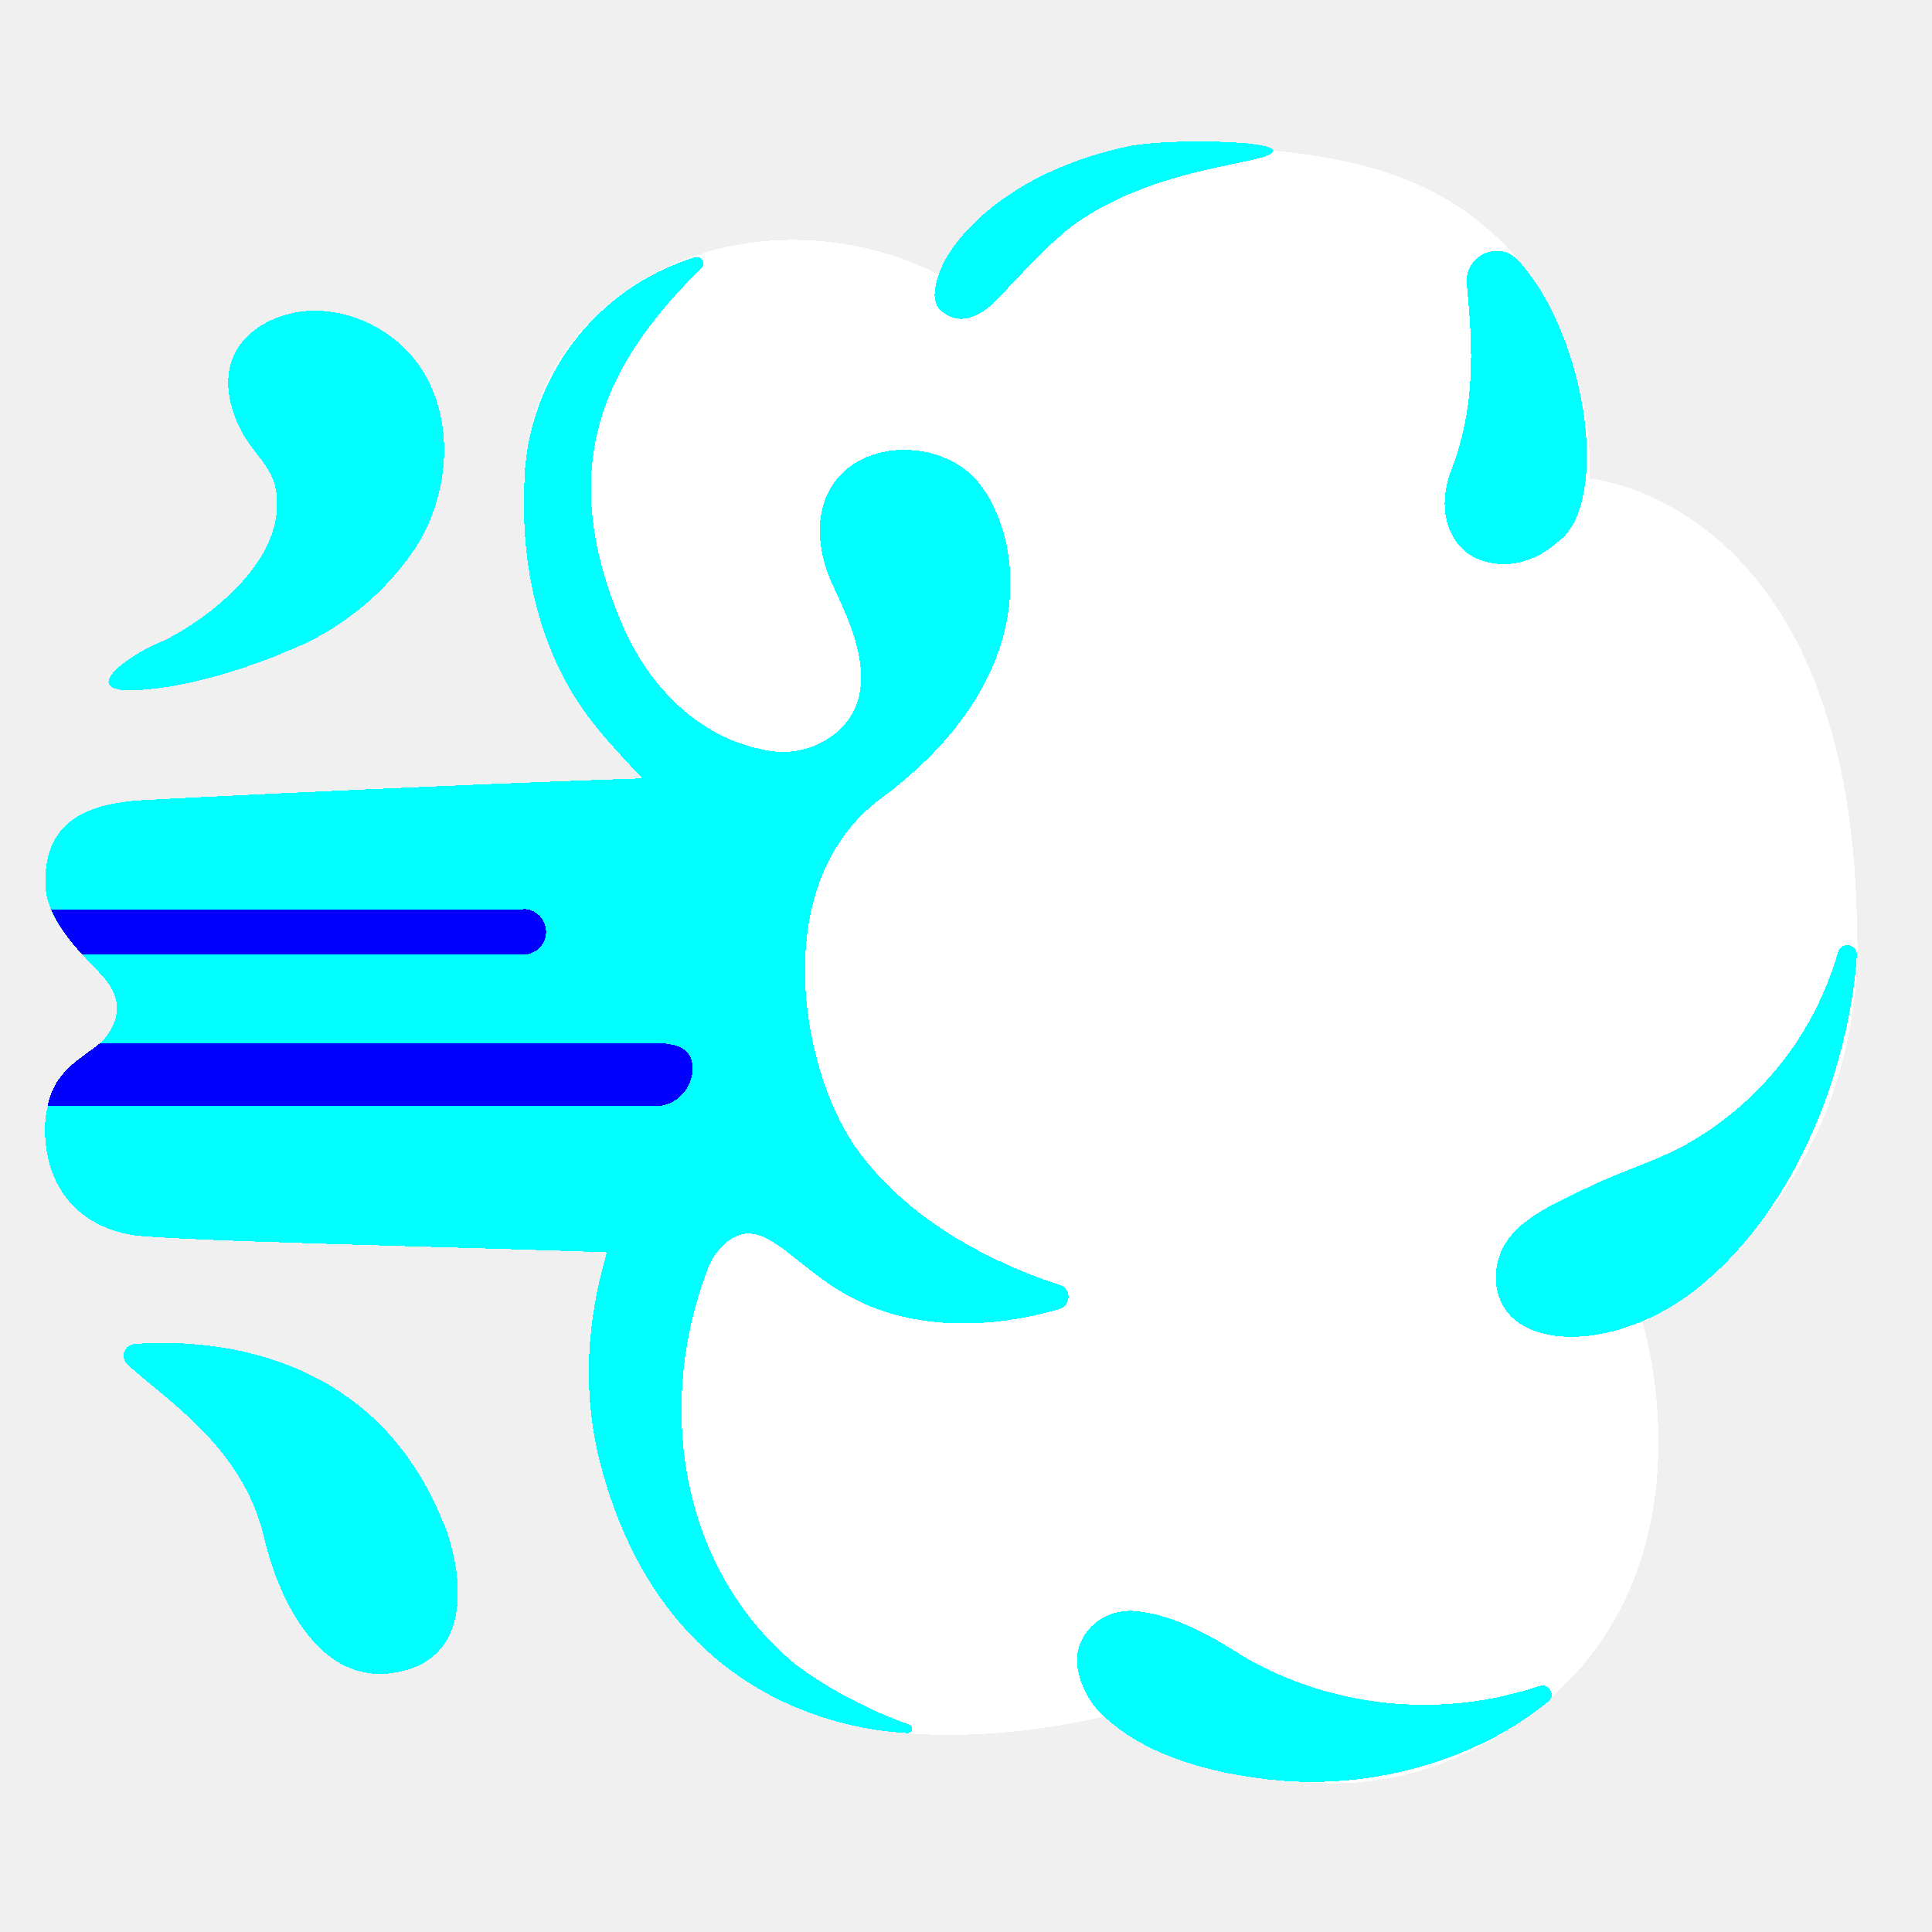
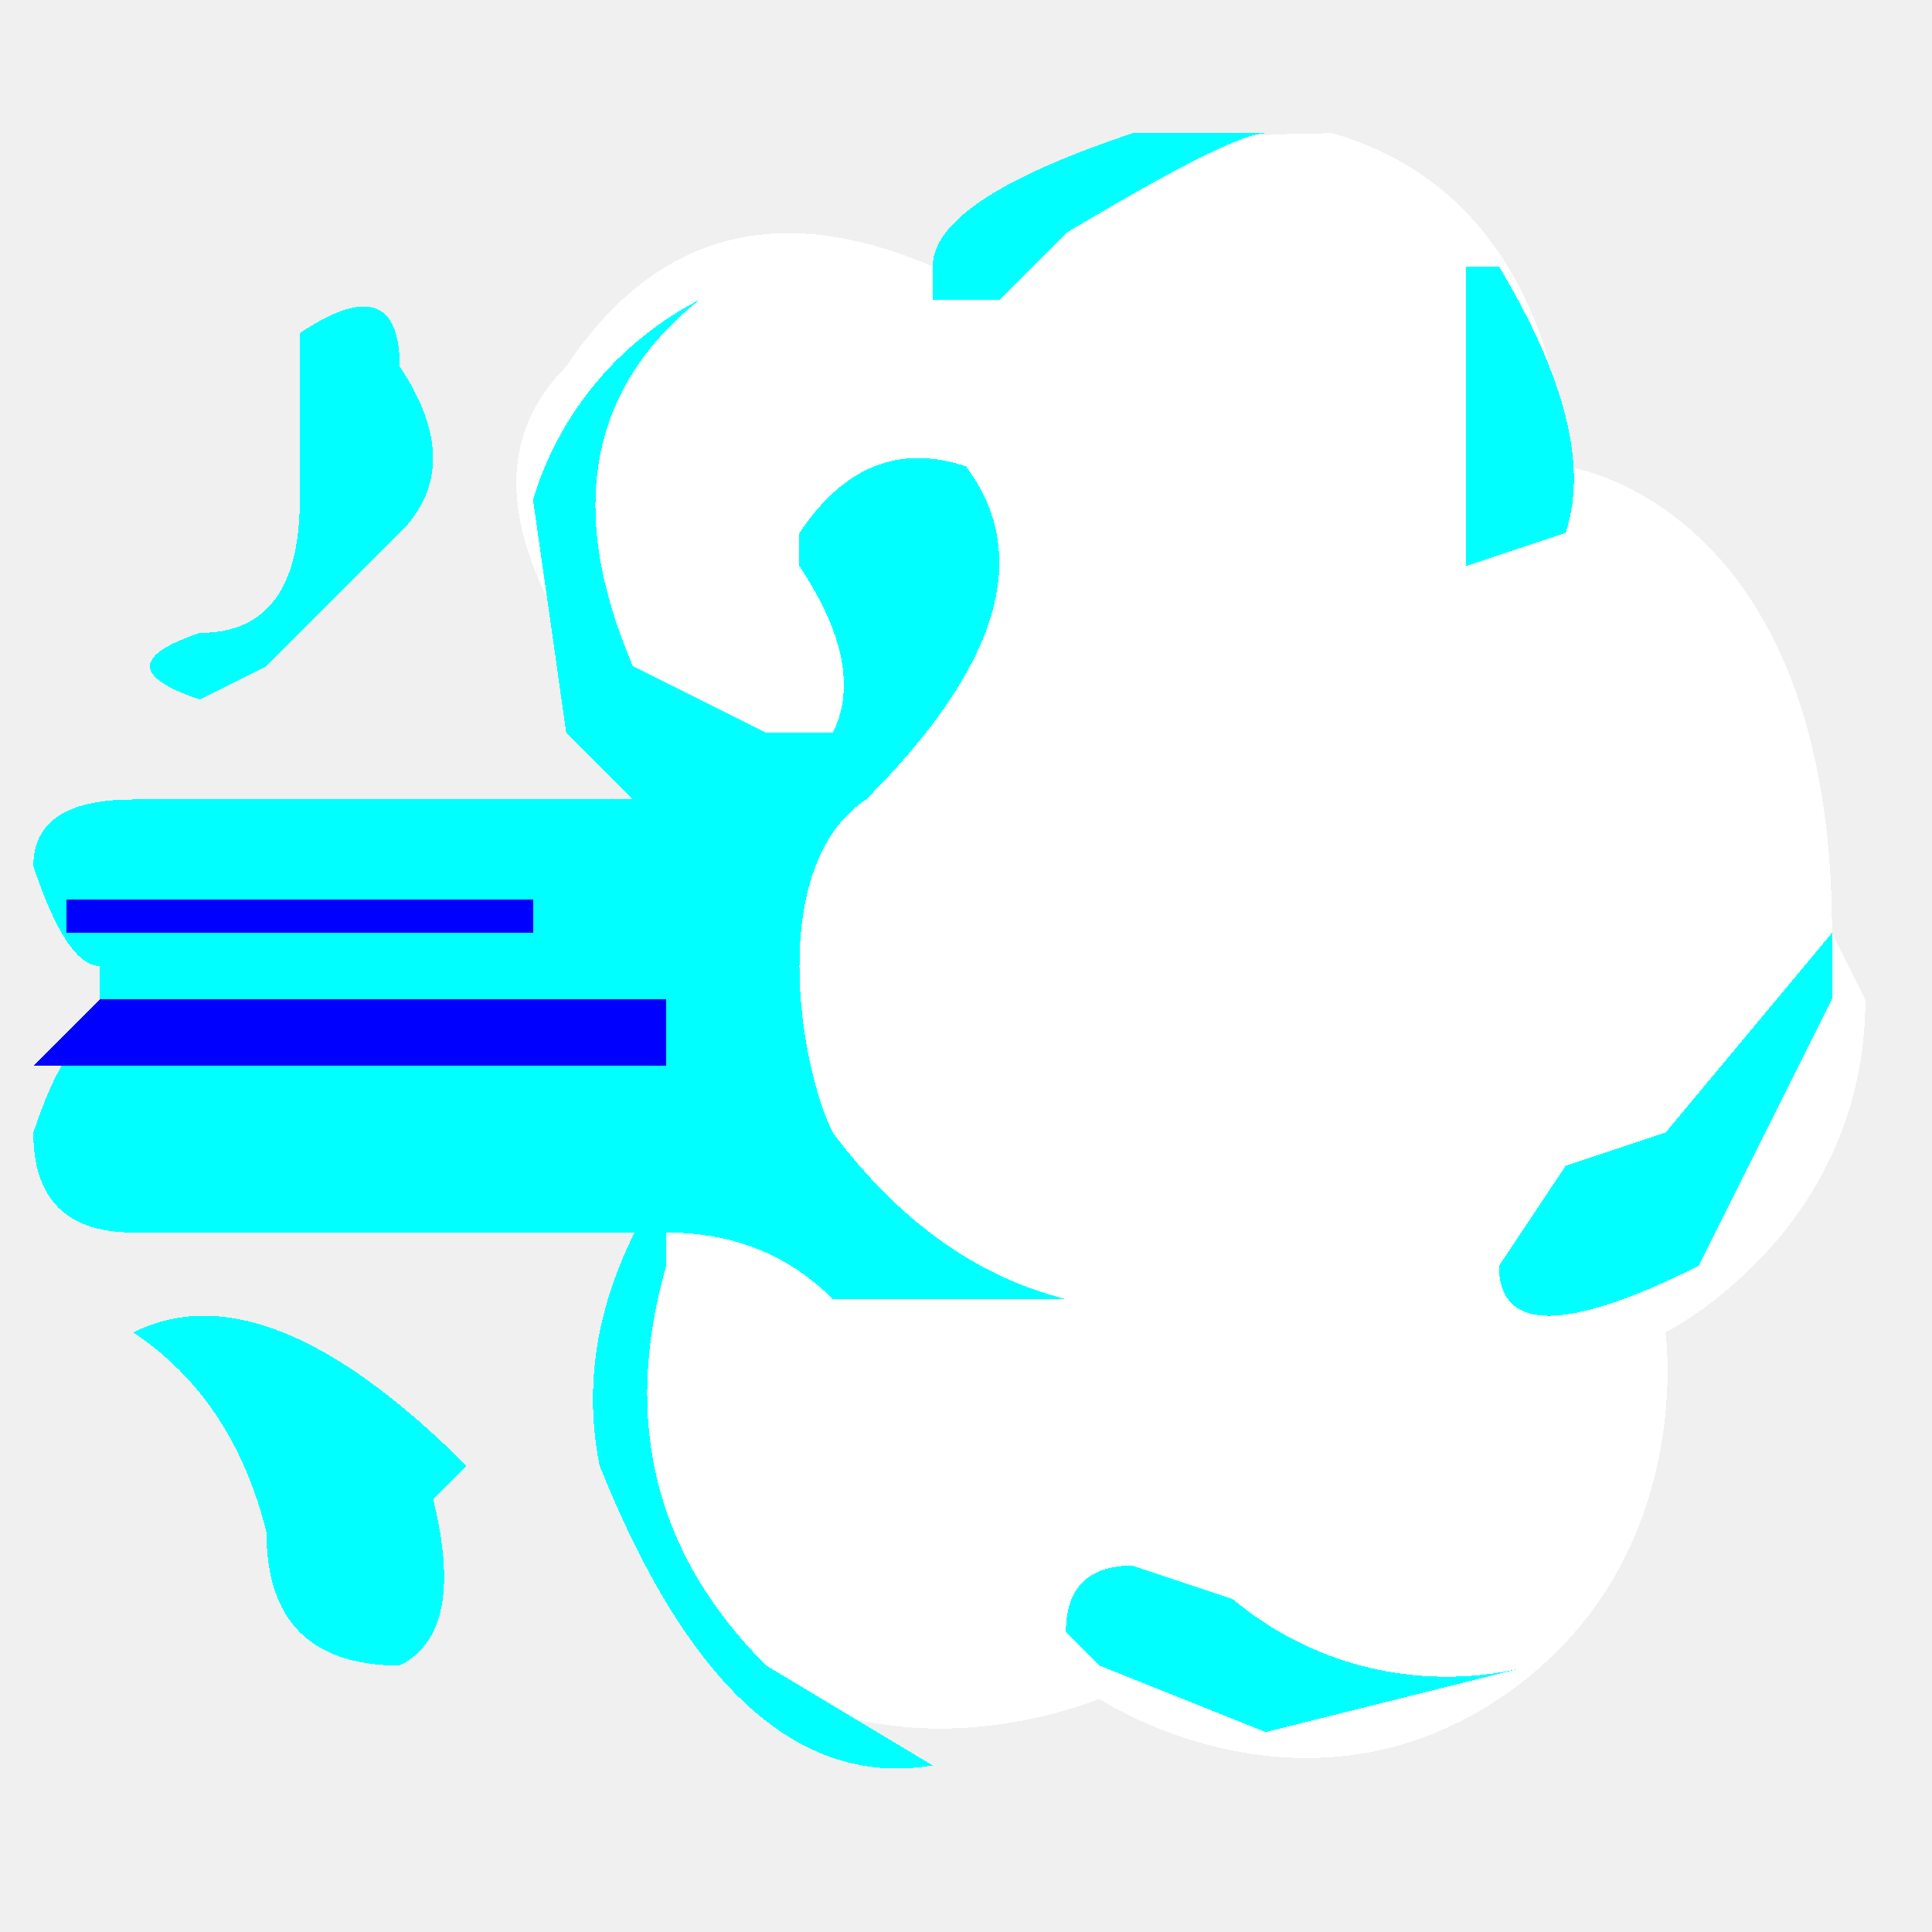
- <svg xmlns="http://www.w3.org/2000/svg" shape-rendering="crispEdges" width="36" height="36" viewBox="0 0 5.76 5.76" aria-hidden="true" class="iconify iconify--noto">
-   <path d="M2.625 2.44c0-.062-.01-.095-.194-.125-.141-.022-1.907.064-2.013.071-.205.013-.285.097-.283.248.001.132.153.245.189.299s.033.105-.011.162c-.034.044-.179.104-.179.27 0 .204.133.306.285.32.238.021 1.331.04 1.611.059.135.009.218.07.354.08.062 0 .242-.15.242-.212z" fill="#00ffff" />
-   <path d="M5.537 2.808c0-1.317-.797-1.381-.797-1.381 0-.013.042-.778-.72-.944C3.4.348 3.004.598 2.806.822c-.371-.194-.905-.135-1.15.271-.129.215-.113.544-.028.779.085.237.255.384.423.571.484.542.312.748.062 1.084-.155.207-.497.828.029 1.404.37.405 1.183.178 1.183.178.06.018.593.432 1.186.039.633-.419.386-1.205.386-1.205s.641-.318.641-1.136" fill="#ffffff" />
-   <path d="M3.158 3.903c.036-.01.037-.06.002-.072-.158-.051-.442-.172-.61-.412-.163-.233-.262-.788.076-1.038.497-.369.417-.787.292-.942-.131-.162-.48-.131-.474.153a.4.4 0 0 0 .038.151c.058.124.147.31.022.432a.25.25 0 0 1-.228.06c-.193-.037-.339-.188-.416-.362-.222-.505-.034-.81.231-1.074.014-.014 0-.038-.019-.032a.72.72 0 0 0-.509.681c-.009.222.035.446.153.634.091.145.244.27.346.408.079.107.239.239.214.387-.024.142-.132.268-.217.377-.243.31-.369.729-.269 1.111.185.706.734.793.916.802.014.001.019-.02.006-.025a1.3 1.3 0 0 1-.338-.178c-.343-.281-.423-.769-.263-1.183a.2.2 0 0 1 .057-.079c.112-.087.196.08.385.174.219.108.465.068.605.027m1.502-2.3c.137-.134.067-.607-.134-.827-.057-.062-.16-.014-.153.069.012.14.036.345-.046.556-.047.122-.005.227.073.263.038.018.147.048.259-.062" fill="#00ffff" />
-   <path d="M5.501 3.083q.028-.127.035-.234c.002-.034-.045-.044-.056-.011a.96.96 0 0 1-.462.579c-.09.048-.19.077-.282.122-.118.059-.279.116-.276.274.004.217.348.235.608.022.234-.192.372-.487.432-.751m-.885 1.991c.025-.02.004-.058-.027-.048a1.08 1.08 0 0 1-.863-.078c-.056-.032-.197-.135-.344-.146-.093-.007-.176.065-.17.158a.25.25 0 0 0 .088.163c.126.114.316.162.481.181.206.024.424-.009.617-.097.089-.04.162-.089.218-.134" fill="#00ffff" />
-   <path d="M.839 1.948a.82.82 0 0 0 .409-.329c.09-.153.107-.356.015-.509S.961.878.801.958c-.118.059-.151.172-.092.306.048.109.131.128.115.27-.021.183-.247.339-.354.384-.091.038-.249.153-.052.139.139-.009.292-.056.421-.108" fill="#00ffff" />
-   <path d="M1.324 4.543c.045.114.109.408-.155.445-.211.03-.334-.202-.382-.405-.064-.273-.3-.414-.408-.516a.035.035 0 0 1 .022-.06c.195-.015.71.001.922.536" fill="#00ffff" />
-   <path d="M3.172.694c-.059.048-.118.114-.171.169-.019.019-.109.138-.196.063-.042-.036-.001-.125.012-.15.052-.095.213-.269.548-.34.111-.023.431-.018.431.013 0 .043-.373.04-.624.244" fill="#00ffff" />
-   <path d="M1.56 2.711H.152c.021.05.058.096.093.135H1.56a.068.068 0 0 0 0-.136m.394.4H.298c-.045.04-.135.077-.156.188h1.811c.062 0 .112-.051.112-.113s-.05-.075-.112-.075" fill="#0000ff" />
+ <svg xmlns="http://www.w3.org/2000/svg" aria-hidden="true" class="iconify iconify--noto" shape-rendering="crispEdges" viewBox="0 0 5.8 5.8">
+   <path fill="#0ff" d="M2.6 2.4H.4q-.3 0-.3.2.1.3.2.3 0 0 0 .2-.1 0-.2.3 0 .3.3.3H2l.4.1.2-.2z" />
+   <path fill="#fff" d="M5.5 2.8c0-1.3-.8-1.4-.8-1.4s0-.8-.7-1q-.9 0-1.2.4-.7-.3-1.1.3-.3.3 0 .8 0 .3.4.5.5.8 0 1.1c-.1.2-.5.9 0 1.4s1.2.2 1.2.2.6.4 1.2 0S5 4 5 4s.6-.3.6-1" />
+   <path fill="#0ff" d="M3.2 3.9q-.4-.1-.7-.5c-.1-.2-.2-.8.1-1q.6-.6.3-1-.3-.1-.5.2v.1q.2.3.1.5h-.2L1.9 2q-.3-.7.2-1.1a1 1 0 0 0-.5.6l.1.7.4.4.2.4-.2.4q-.4.5-.3 1 .4 1 1 .9L2.3 5q-.5-.5-.3-1.2v-.1q.3 0 .5.2zm1.5-2.3q.1-.3-.2-.8h-.1v.9zM5.5 3v-.2l-.5.6-.3.1-.2.3q0 .3.6 0zm-.9 2a1 1 0 0 1-.9-.2l-.3-.1q-.2 0-.2.2l.1.1.5.2zM.8 2l.4-.4q.2-.2 0-.5Q1.2.8.9 1v.5q0 .4-.3.4-.3.1 0 .2zM1.3 4.5q.1.4-.1.5-.4 0-.4-.4Q.7 4.2.4 4q.4-.2 1 .4M3.2.7 3 .9q0 0-.2 0V.8q0-.2.6-.4h.4q-.1 0-.6.3" />
+   <path fill="#00f" d="M1.6 2.7H.2v.1h1.4M2 3H.3l-.2.2H2z" />
</svg>
